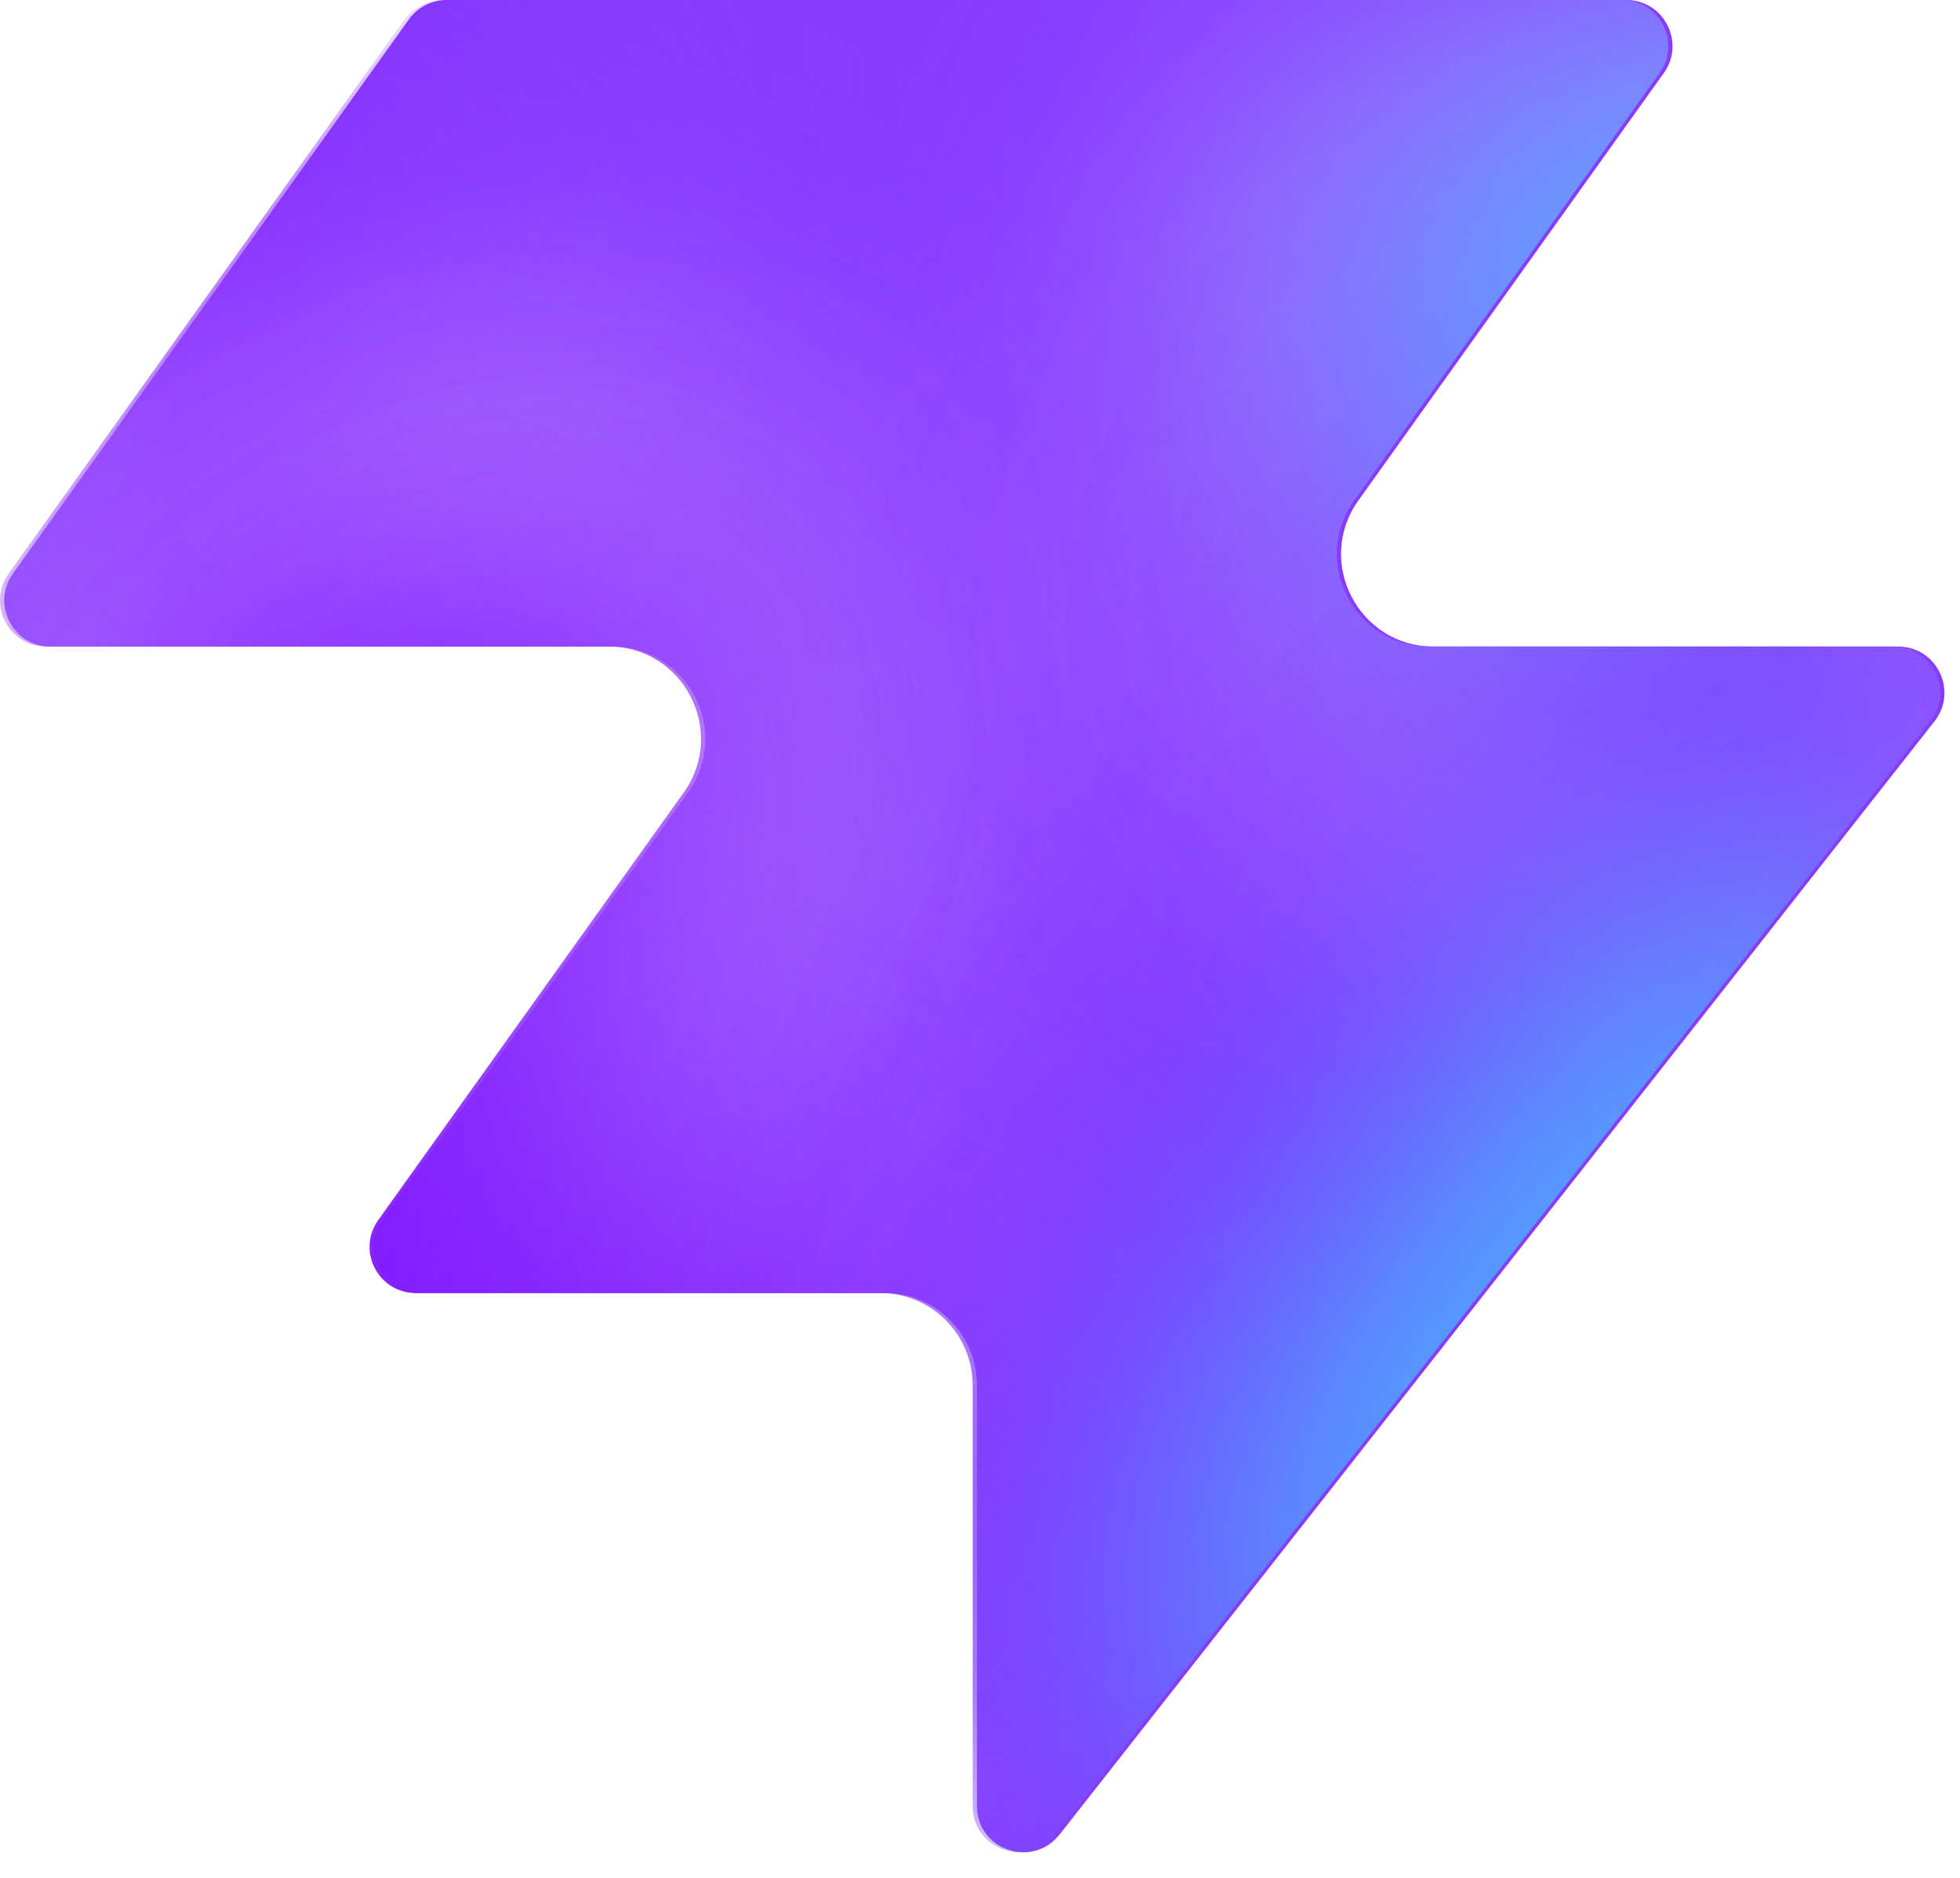
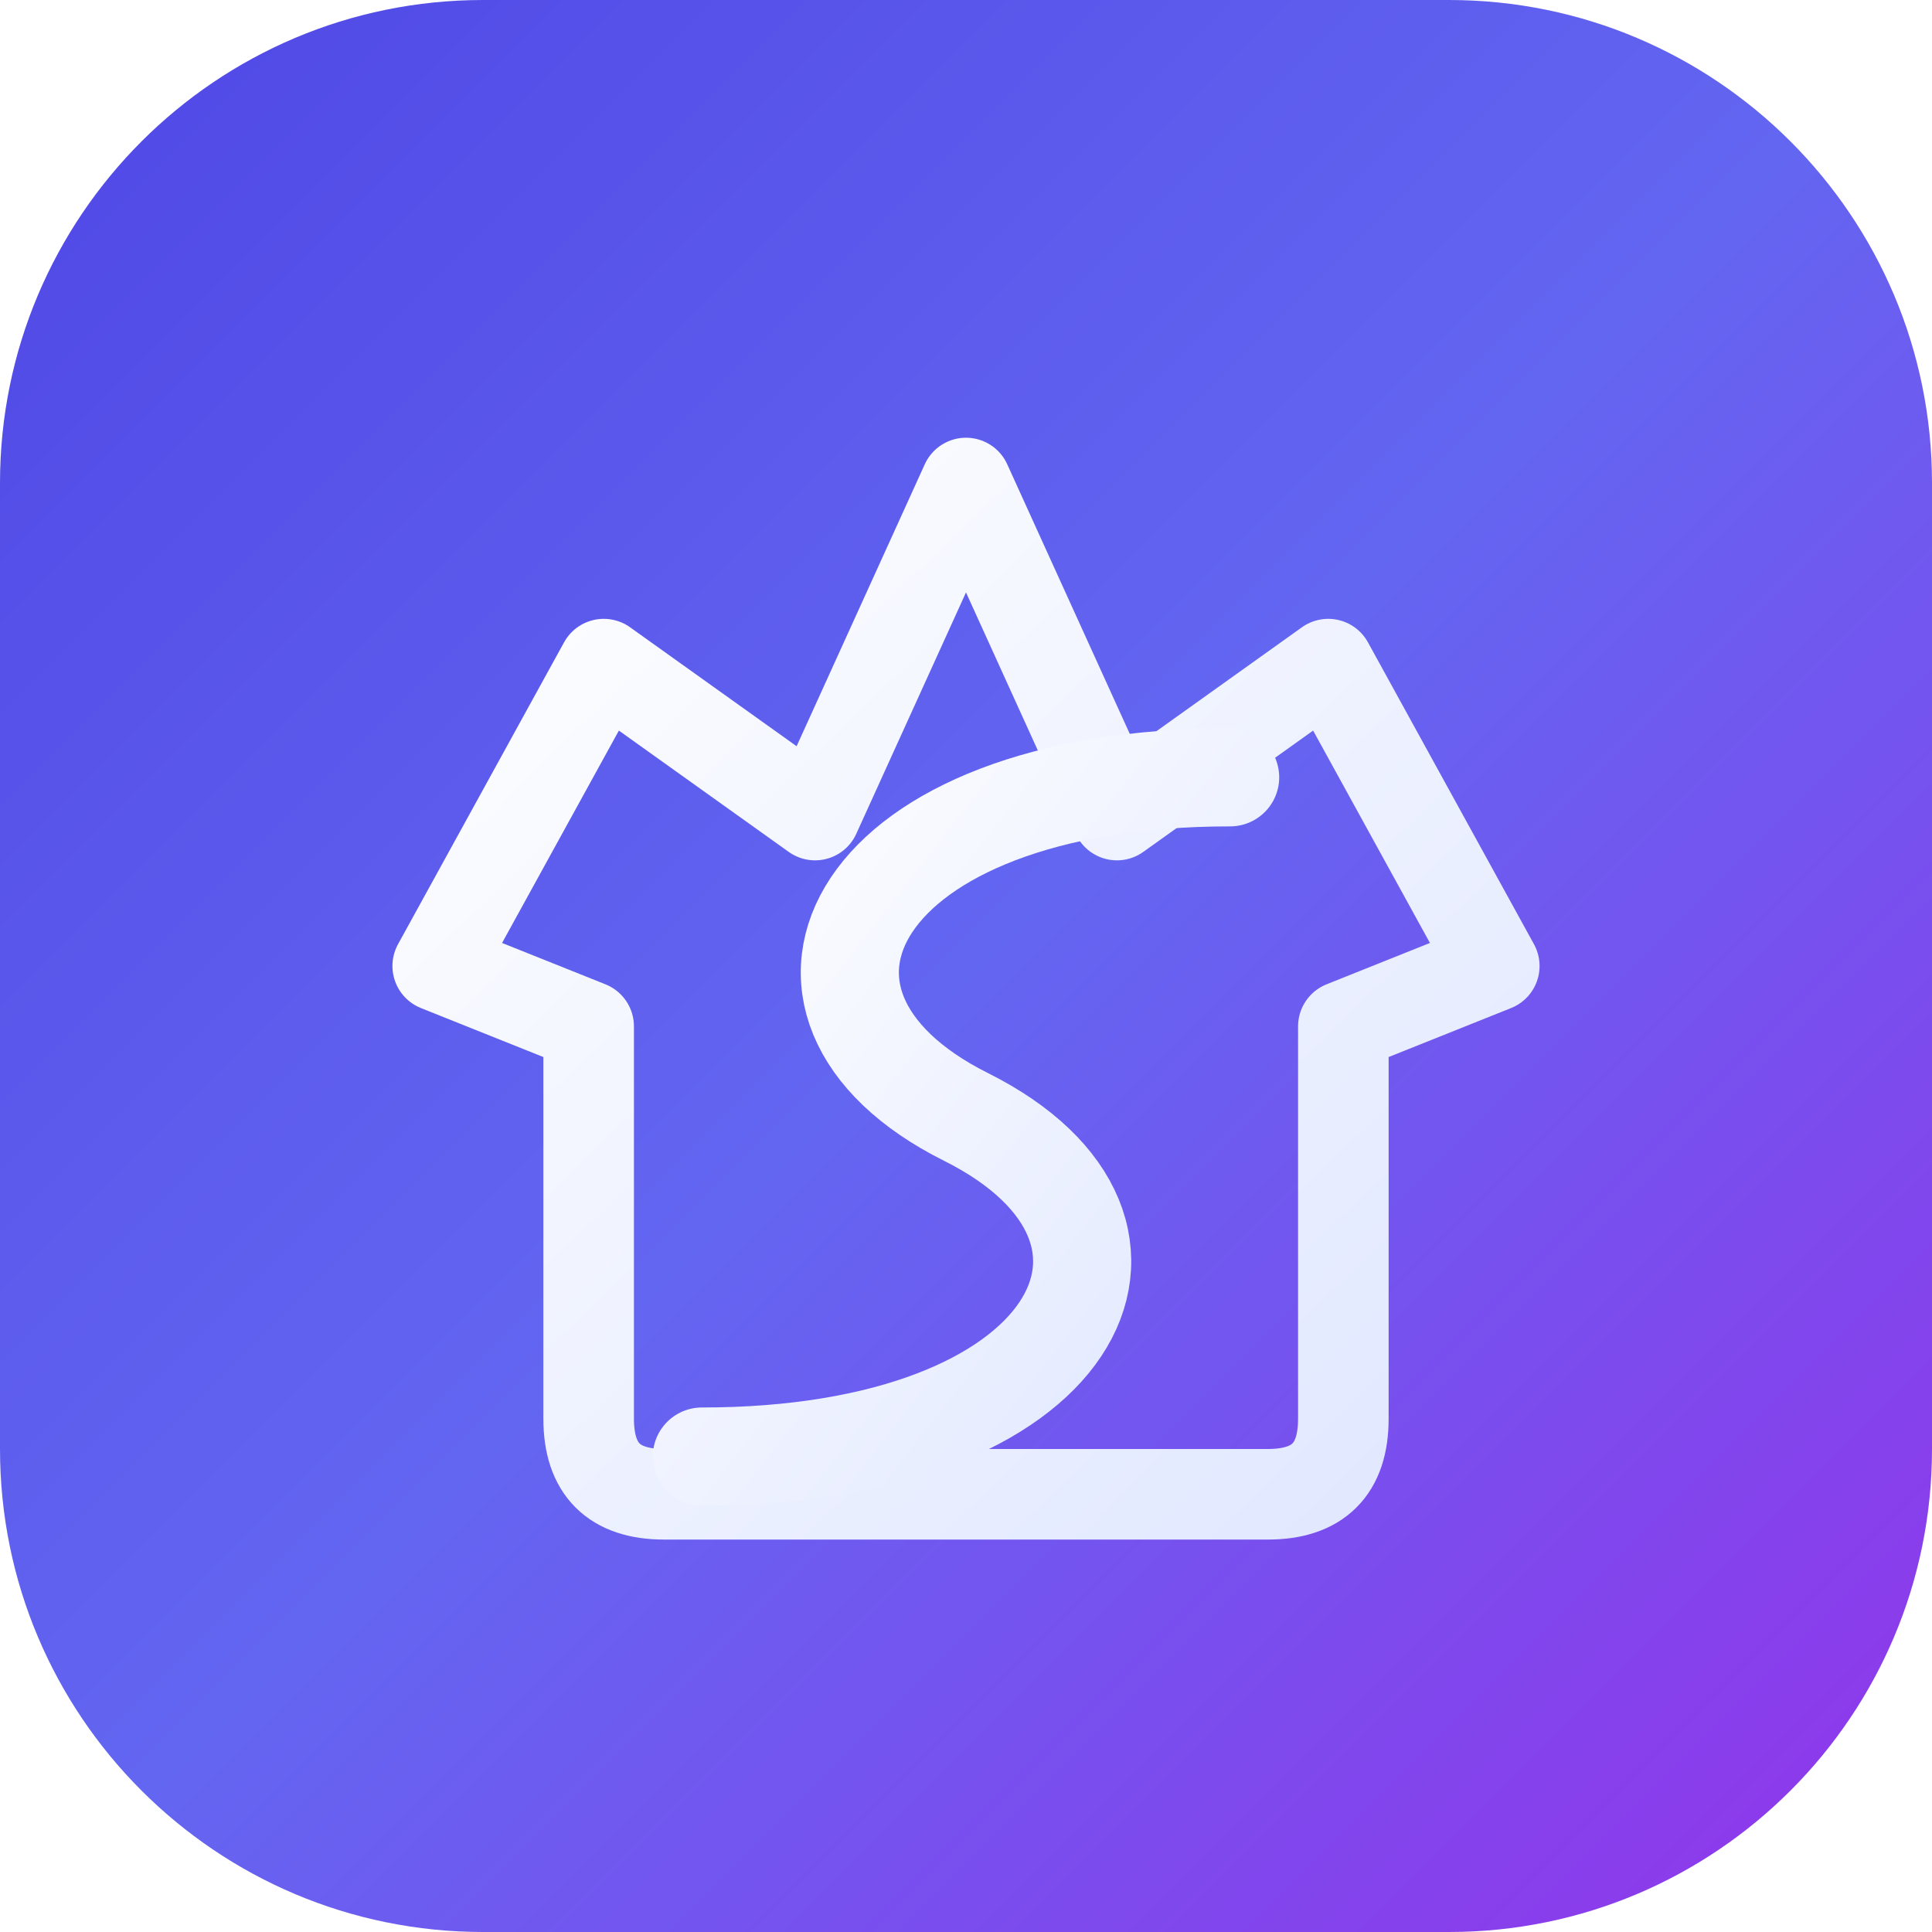
- <svg xmlns="http://www.w3.org/2000/svg" width="48" height="46" fill="none" viewBox="0 0 48 46">
-   <path fill="#863bff" d="M25.946 44.938c-.664.845-2.021.375-2.021-.698V33.937a2.26 2.26 0 0 0-2.262-2.262H10.287c-.92 0-1.456-1.04-.92-1.788l7.48-10.471c1.07-1.497 0-3.578-1.842-3.578H1.237c-.92 0-1.456-1.04-.92-1.788L10.013.474c.214-.297.556-.474.92-.474h28.894c.92 0 1.456 1.04.92 1.788l-7.48 10.471c-1.07 1.498 0 3.579 1.842 3.579h11.377c.943 0 1.473 1.088.89 1.83L25.947 44.94z" style="fill:#863bff;fill:color(display-p3 .525 .23 1);fill-opacity:1" />
-   <mask id="a" width="48" height="46" x="0" y="0" maskUnits="userSpaceOnUse" style="mask-type:alpha">
-     <path fill="#000" d="M25.842 44.938c-.664.844-2.021.375-2.021-.698V33.937a2.26 2.26 0 0 0-2.262-2.262H10.183c-.92 0-1.456-1.04-.92-1.788l7.48-10.471c1.07-1.498 0-3.579-1.842-3.579H1.133c-.92 0-1.456-1.04-.92-1.787L9.91.473c.214-.297.556-.474.92-.474h28.894c.92 0 1.456 1.04.92 1.788l-7.48 10.471c-1.07 1.498 0 3.578 1.842 3.578h11.377c.943 0 1.473 1.088.89 1.832L25.843 44.94z" style="fill:#000;fill-opacity:1" />
-   </mask>
-   <g mask="url(#a)">
-     <g filter="url(#b)">
-       <ellipse cx="5.508" cy="14.704" fill="#ede6ff" rx="5.508" ry="14.704" style="fill:#ede6ff;fill:color(display-p3 .927 .903 1);fill-opacity:1" transform="matrix(.00324 1 1 -.00324 -4.47 31.516)" />
-     </g>
-     <g filter="url(#c)">
-       <ellipse cx="10.399" cy="29.851" fill="#ede6ff" rx="10.399" ry="29.851" style="fill:#ede6ff;fill:color(display-p3 .927 .903 1);fill-opacity:1" transform="matrix(.00324 1 1 -.00324 -39.328 7.883)" />
-     </g>
-     <g filter="url(#d)">
-       <ellipse cx="5.508" cy="30.487" fill="#7e14ff" rx="5.508" ry="30.487" style="fill:#7e14ff;fill:color(display-p3 .492 .077 1);fill-opacity:1" transform="rotate(89.814 -25.913 -14.639)scale(1 -1)" />
-     </g>
-     <g filter="url(#e)">
-       <ellipse cx="5.508" cy="30.599" fill="#7e14ff" rx="5.508" ry="30.599" style="fill:#7e14ff;fill:color(display-p3 .492 .077 1);fill-opacity:1" transform="rotate(89.814 -32.644 -3.334)scale(1 -1)" />
-     </g>
-     <g filter="url(#f)">
-       <ellipse cx="5.508" cy="30.599" fill="#7e14ff" rx="5.508" ry="30.599" style="fill:#7e14ff;fill:color(display-p3 .492 .077 1);fill-opacity:1" transform="matrix(.00324 1 1 -.00324 -34.34 30.47)" />
-     </g>
-     <g filter="url(#g)">
-       <ellipse cx="14.072" cy="22.078" fill="#ede6ff" rx="14.072" ry="22.078" style="fill:#ede6ff;fill:color(display-p3 .927 .903 1);fill-opacity:1" transform="rotate(93.35 24.506 48.493)scale(-1 1)" />
-     </g>
-     <g filter="url(#h)">
-       <ellipse cx="3.47" cy="21.501" fill="#7e14ff" rx="3.47" ry="21.501" style="fill:#7e14ff;fill:color(display-p3 .492 .077 1);fill-opacity:1" transform="rotate(89.009 28.708 47.59)scale(-1 1)" />
-     </g>
-     <g filter="url(#i)">
-       <ellipse cx="3.47" cy="21.501" fill="#7e14ff" rx="3.47" ry="21.501" style="fill:#7e14ff;fill:color(display-p3 .492 .077 1);fill-opacity:1" transform="rotate(89.009 28.708 47.59)scale(-1 1)" />
-     </g>
-     <g filter="url(#j)">
-       <ellipse cx=".387" cy="8.972" fill="#7e14ff" rx="4.407" ry="29.108" style="fill:#7e14ff;fill:color(display-p3 .492 .077 1);fill-opacity:1" transform="rotate(39.51 .387 8.972)" />
-     </g>
-     <g filter="url(#k)">
-       <ellipse cx="47.523" cy="-6.092" fill="#7e14ff" rx="4.407" ry="29.108" style="fill:#7e14ff;fill:color(display-p3 .492 .077 1);fill-opacity:1" transform="rotate(37.892 47.523 -6.092)" />
-     </g>
-     <g filter="url(#l)">
-       <ellipse cx="41.412" cy="6.333" fill="#47bfff" rx="5.971" ry="9.665" style="fill:#47bfff;fill:color(display-p3 .28 .748 1);fill-opacity:1" transform="rotate(37.892 41.412 6.333)" />
-     </g>
-     <g filter="url(#m)">
-       <ellipse cx="-1.879" cy="38.332" fill="#7e14ff" rx="4.407" ry="29.108" style="fill:#7e14ff;fill:color(display-p3 .492 .077 1);fill-opacity:1" transform="rotate(37.892 -1.88 38.332)" />
-     </g>
-     <g filter="url(#n)">
-       <ellipse cx="-1.879" cy="38.332" fill="#7e14ff" rx="4.407" ry="29.108" style="fill:#7e14ff;fill:color(display-p3 .492 .077 1);fill-opacity:1" transform="rotate(37.892 -1.88 38.332)" />
-     </g>
-     <g filter="url(#o)">
-       <ellipse cx="35.651" cy="29.907" fill="#7e14ff" rx="4.407" ry="29.108" style="fill:#7e14ff;fill:color(display-p3 .492 .077 1);fill-opacity:1" transform="rotate(37.892 35.651 29.907)" />
-     </g>
-     <g filter="url(#p)">
-       <ellipse cx="38.418" cy="32.4" fill="#47bfff" rx="5.971" ry="15.297" style="fill:#47bfff;fill:color(display-p3 .28 .748 1);fill-opacity:1" transform="rotate(37.892 38.418 32.4)" />
-     </g>
+ <svg xmlns="http://www.w3.org/2000/svg" viewBox="0 0 512 512" fill="none">
+   <defs>
+     <linearGradient id="bgGrad" x1="0%" y1="0%" x2="100%" y2="100%">
+       <stop offset="0%" stop-color="#4f46e5" />
+       <stop offset="50%" stop-color="#6366f1" />
+       <stop offset="100%" stop-color="#9333ea" />
+     </linearGradient>
+     <linearGradient id="iconGrad" x1="0%" y1="0%" x2="100%" y2="100%">
+       <stop offset="0%" stop-color="#ffffff" />
+       <stop offset="100%" stop-color="#e0e7ff" />
+     </linearGradient>
+   </defs>
+   <rect width="512" height="512" rx="128" fill="url(#bgGrad)" />
+   <g transform="translate(96, 96)">
+     <path d="M 64 80 L 120 120 L 160 32 L 200 120 L 256 80 L 300 160 L 260 176 L 260 280 Q 260 300 240 300 L 80 300 Q 60 300 60 280 L 60 176 L 20 160 Z" fill="none" stroke="url(#iconGrad)" stroke-width="24" stroke-linecap="round" stroke-linejoin="round" />
+     <path d="M 230 110 C 130 110 100 170 160 200 C 220 230 190 290 90 290" fill="none" stroke="url(#iconGrad)" stroke-width="26" stroke-linecap="round" />
  </g>
-   <defs>
-     <filter id="b" width="60.045" height="41.654" x="-19.77" y="16.149" color-interpolation-filters="sRGB" filterUnits="userSpaceOnUse">
-       <feFlood flood-opacity="0" result="BackgroundImageFix" />
-       <feBlend in="SourceGraphic" in2="BackgroundImageFix" result="shape" />
-       <feGaussianBlur result="effect1_foregroundBlur_2002_17158" stdDeviation="7.659" />
-     </filter>
-     <filter id="c" width="90.34" height="51.437" x="-54.613" y="-7.533" color-interpolation-filters="sRGB" filterUnits="userSpaceOnUse">
-       <feFlood flood-opacity="0" result="BackgroundImageFix" />
-       <feBlend in="SourceGraphic" in2="BackgroundImageFix" result="shape" />
-       <feGaussianBlur result="effect1_foregroundBlur_2002_17158" stdDeviation="7.659" />
-     </filter>
-     <filter id="d" width="79.355" height="29.4" x="-49.64" y="2.03" color-interpolation-filters="sRGB" filterUnits="userSpaceOnUse">
-       <feFlood flood-opacity="0" result="BackgroundImageFix" />
-       <feBlend in="SourceGraphic" in2="BackgroundImageFix" result="shape" />
-       <feGaussianBlur result="effect1_foregroundBlur_2002_17158" stdDeviation="4.596" />
-     </filter>
-     <filter id="e" width="79.579" height="29.4" x="-45.045" y="20.029" color-interpolation-filters="sRGB" filterUnits="userSpaceOnUse">
-       <feFlood flood-opacity="0" result="BackgroundImageFix" />
-       <feBlend in="SourceGraphic" in2="BackgroundImageFix" result="shape" />
-       <feGaussianBlur result="effect1_foregroundBlur_2002_17158" stdDeviation="4.596" />
-     </filter>
-     <filter id="f" width="79.579" height="29.4" x="-43.513" y="21.178" color-interpolation-filters="sRGB" filterUnits="userSpaceOnUse">
-       <feFlood flood-opacity="0" result="BackgroundImageFix" />
-       <feBlend in="SourceGraphic" in2="BackgroundImageFix" result="shape" />
-       <feGaussianBlur result="effect1_foregroundBlur_2002_17158" stdDeviation="4.596" />
-     </filter>
-     <filter id="g" width="74.749" height="58.852" x="15.756" y="-17.901" color-interpolation-filters="sRGB" filterUnits="userSpaceOnUse">
-       <feFlood flood-opacity="0" result="BackgroundImageFix" />
-       <feBlend in="SourceGraphic" in2="BackgroundImageFix" result="shape" />
-       <feGaussianBlur result="effect1_foregroundBlur_2002_17158" stdDeviation="7.659" />
-     </filter>
-     <filter id="h" width="61.377" height="25.362" x="23.548" y="2.284" color-interpolation-filters="sRGB" filterUnits="userSpaceOnUse">
-       <feFlood flood-opacity="0" result="BackgroundImageFix" />
-       <feBlend in="SourceGraphic" in2="BackgroundImageFix" result="shape" />
-       <feGaussianBlur result="effect1_foregroundBlur_2002_17158" stdDeviation="4.596" />
-     </filter>
-     <filter id="i" width="61.377" height="25.362" x="23.548" y="2.284" color-interpolation-filters="sRGB" filterUnits="userSpaceOnUse">
-       <feFlood flood-opacity="0" result="BackgroundImageFix" />
-       <feBlend in="SourceGraphic" in2="BackgroundImageFix" result="shape" />
-       <feGaussianBlur result="effect1_foregroundBlur_2002_17158" stdDeviation="4.596" />
-     </filter>
-     <filter id="j" width="56.045" height="63.649" x="-27.636" y="-22.853" color-interpolation-filters="sRGB" filterUnits="userSpaceOnUse">
-       <feFlood flood-opacity="0" result="BackgroundImageFix" />
-       <feBlend in="SourceGraphic" in2="BackgroundImageFix" result="shape" />
-       <feGaussianBlur result="effect1_foregroundBlur_2002_17158" stdDeviation="4.596" />
-     </filter>
-     <filter id="k" width="54.814" height="64.646" x="20.116" y="-38.415" color-interpolation-filters="sRGB" filterUnits="userSpaceOnUse">
-       <feFlood flood-opacity="0" result="BackgroundImageFix" />
-       <feBlend in="SourceGraphic" in2="BackgroundImageFix" result="shape" />
-       <feGaussianBlur result="effect1_foregroundBlur_2002_17158" stdDeviation="4.596" />
-     </filter>
-     <filter id="l" width="33.541" height="35.313" x="24.641" y="-11.323" color-interpolation-filters="sRGB" filterUnits="userSpaceOnUse">
-       <feFlood flood-opacity="0" result="BackgroundImageFix" />
-       <feBlend in="SourceGraphic" in2="BackgroundImageFix" result="shape" />
-       <feGaussianBlur result="effect1_foregroundBlur_2002_17158" stdDeviation="4.596" />
-     </filter>
-     <filter id="m" width="54.814" height="64.646" x="-29.286" y="6.009" color-interpolation-filters="sRGB" filterUnits="userSpaceOnUse">
-       <feFlood flood-opacity="0" result="BackgroundImageFix" />
-       <feBlend in="SourceGraphic" in2="BackgroundImageFix" result="shape" />
-       <feGaussianBlur result="effect1_foregroundBlur_2002_17158" stdDeviation="4.596" />
-     </filter>
-     <filter id="n" width="54.814" height="64.646" x="-29.286" y="6.009" color-interpolation-filters="sRGB" filterUnits="userSpaceOnUse">
-       <feFlood flood-opacity="0" result="BackgroundImageFix" />
-       <feBlend in="SourceGraphic" in2="BackgroundImageFix" result="shape" />
-       <feGaussianBlur result="effect1_foregroundBlur_2002_17158" stdDeviation="4.596" />
-     </filter>
-     <filter id="o" width="54.814" height="64.646" x="8.244" y="-2.416" color-interpolation-filters="sRGB" filterUnits="userSpaceOnUse">
-       <feFlood flood-opacity="0" result="BackgroundImageFix" />
-       <feBlend in="SourceGraphic" in2="BackgroundImageFix" result="shape" />
-       <feGaussianBlur result="effect1_foregroundBlur_2002_17158" stdDeviation="4.596" />
-     </filter>
-     <filter id="p" width="39.409" height="43.623" x="18.713" y="10.588" color-interpolation-filters="sRGB" filterUnits="userSpaceOnUse">
-       <feFlood flood-opacity="0" result="BackgroundImageFix" />
-       <feBlend in="SourceGraphic" in2="BackgroundImageFix" result="shape" />
-       <feGaussianBlur result="effect1_foregroundBlur_2002_17158" stdDeviation="4.596" />
-     </filter>
-   </defs>
</svg>
